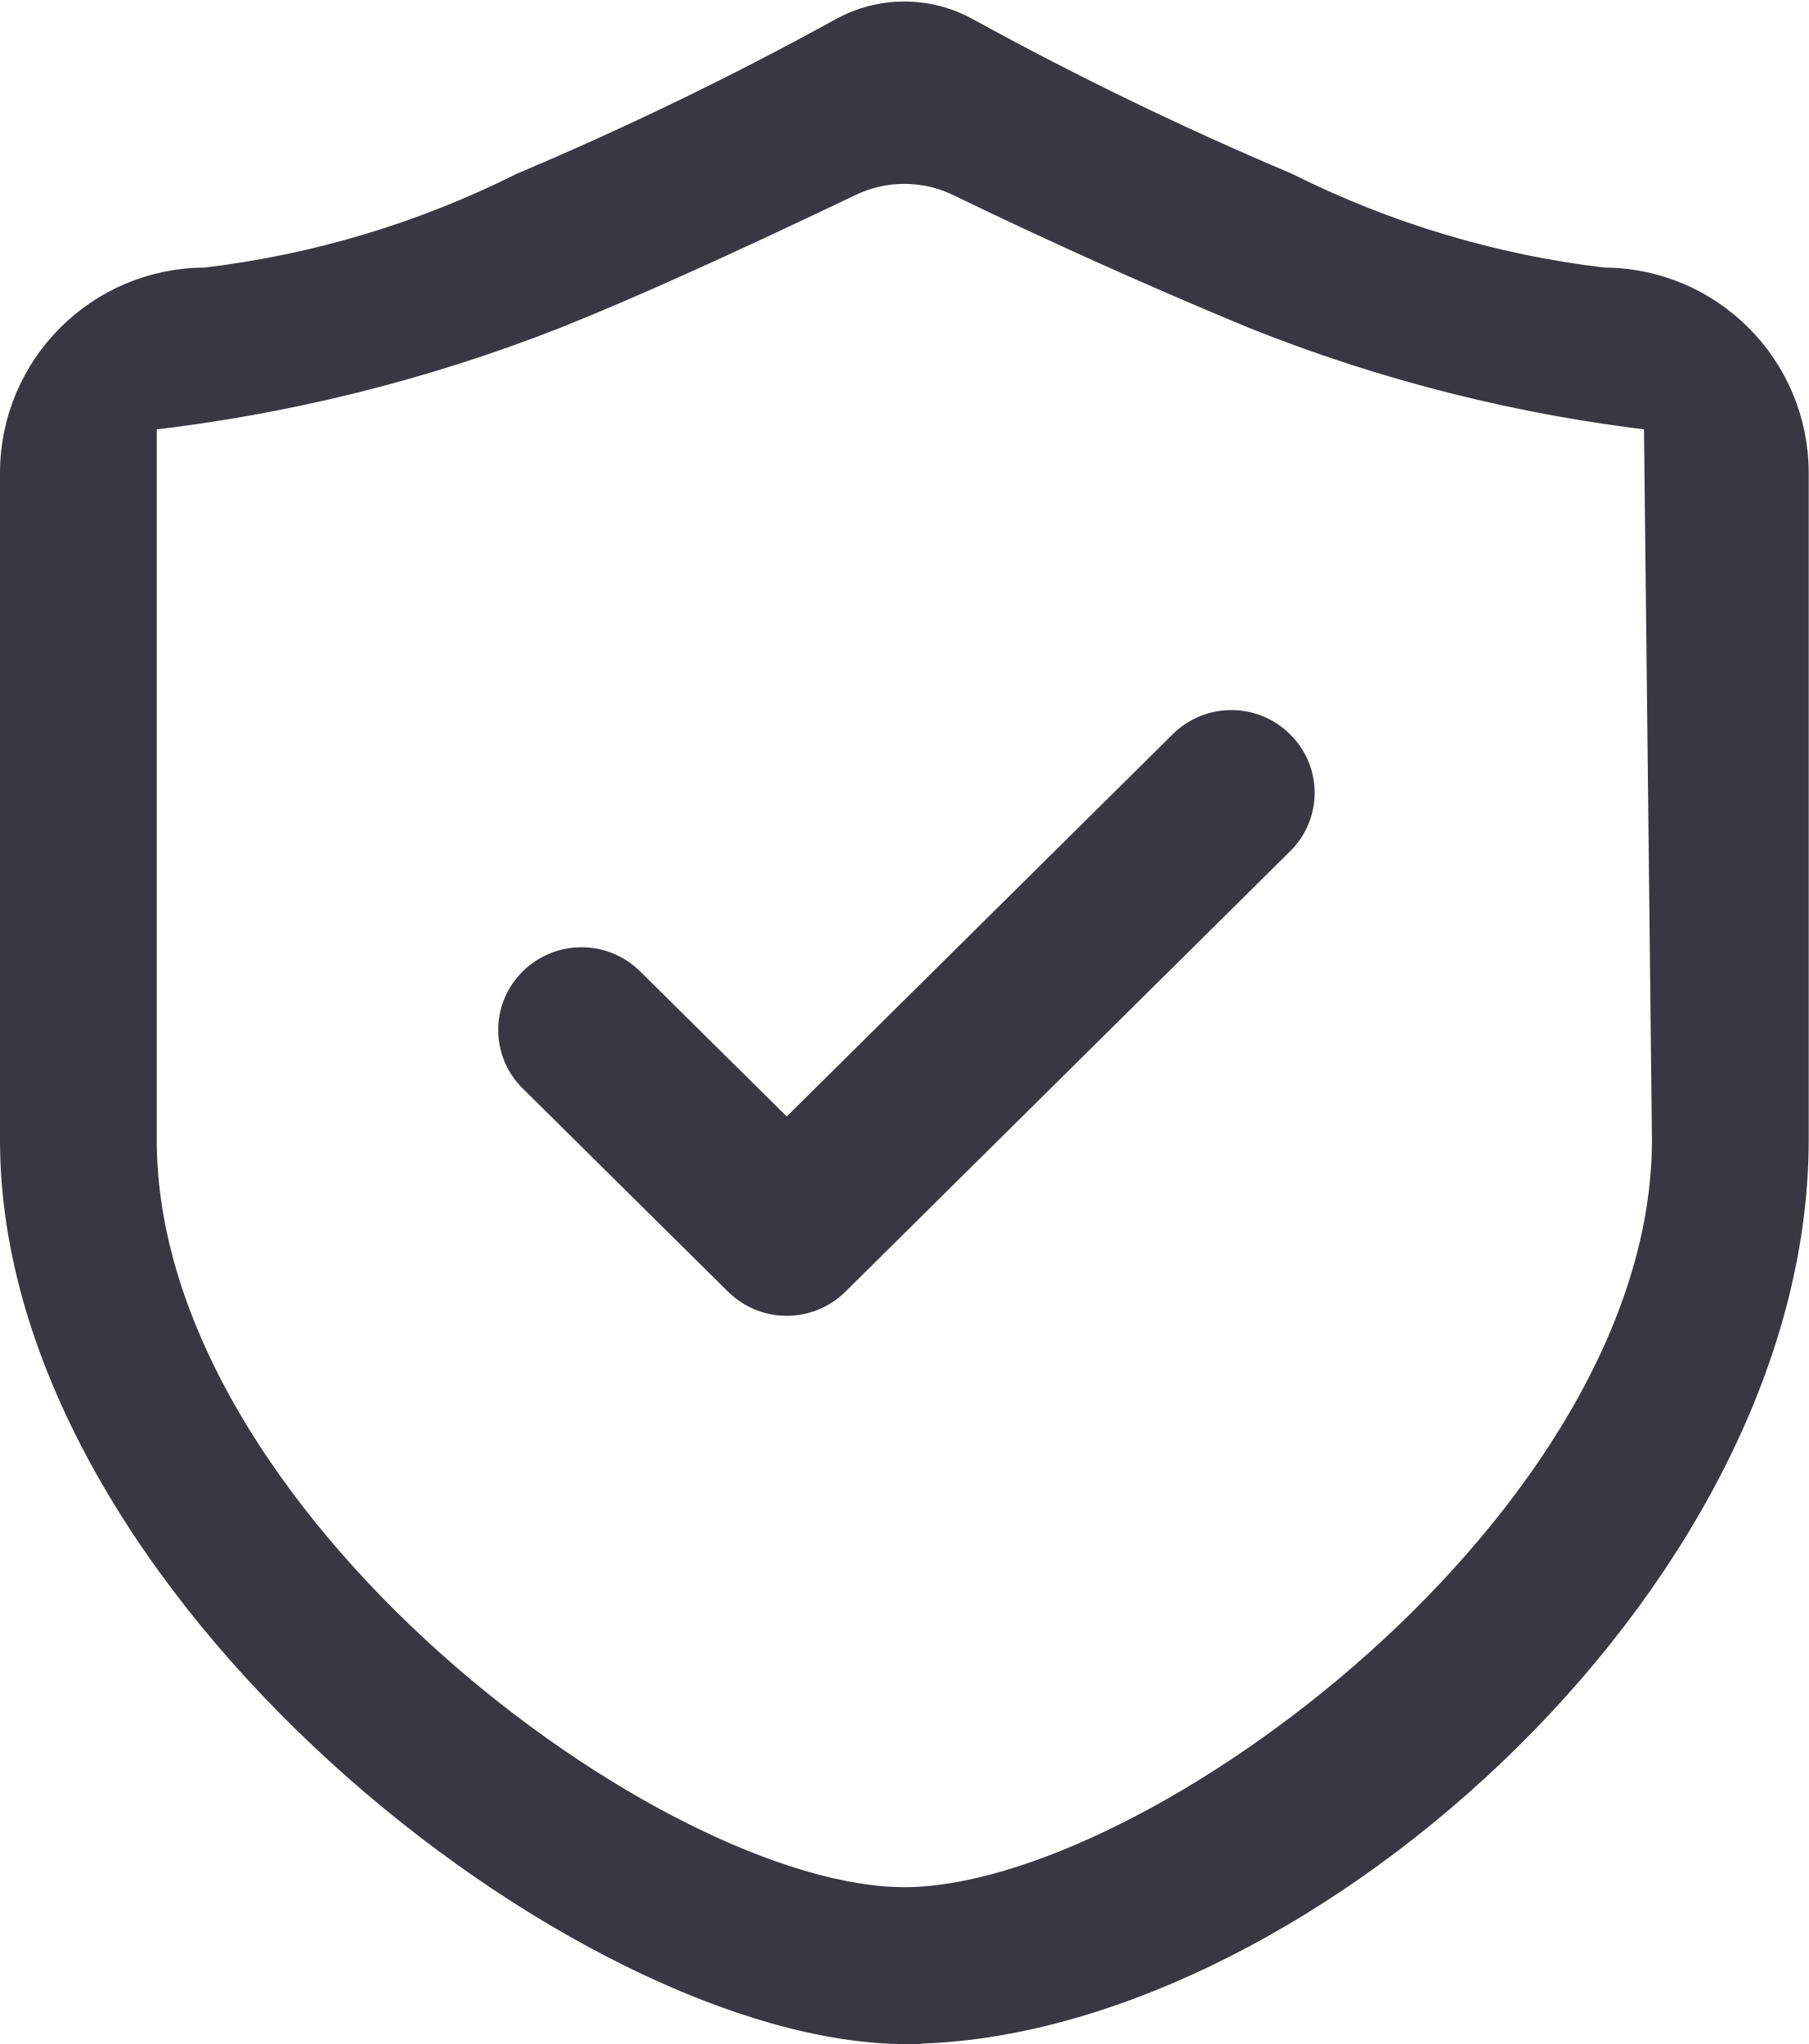
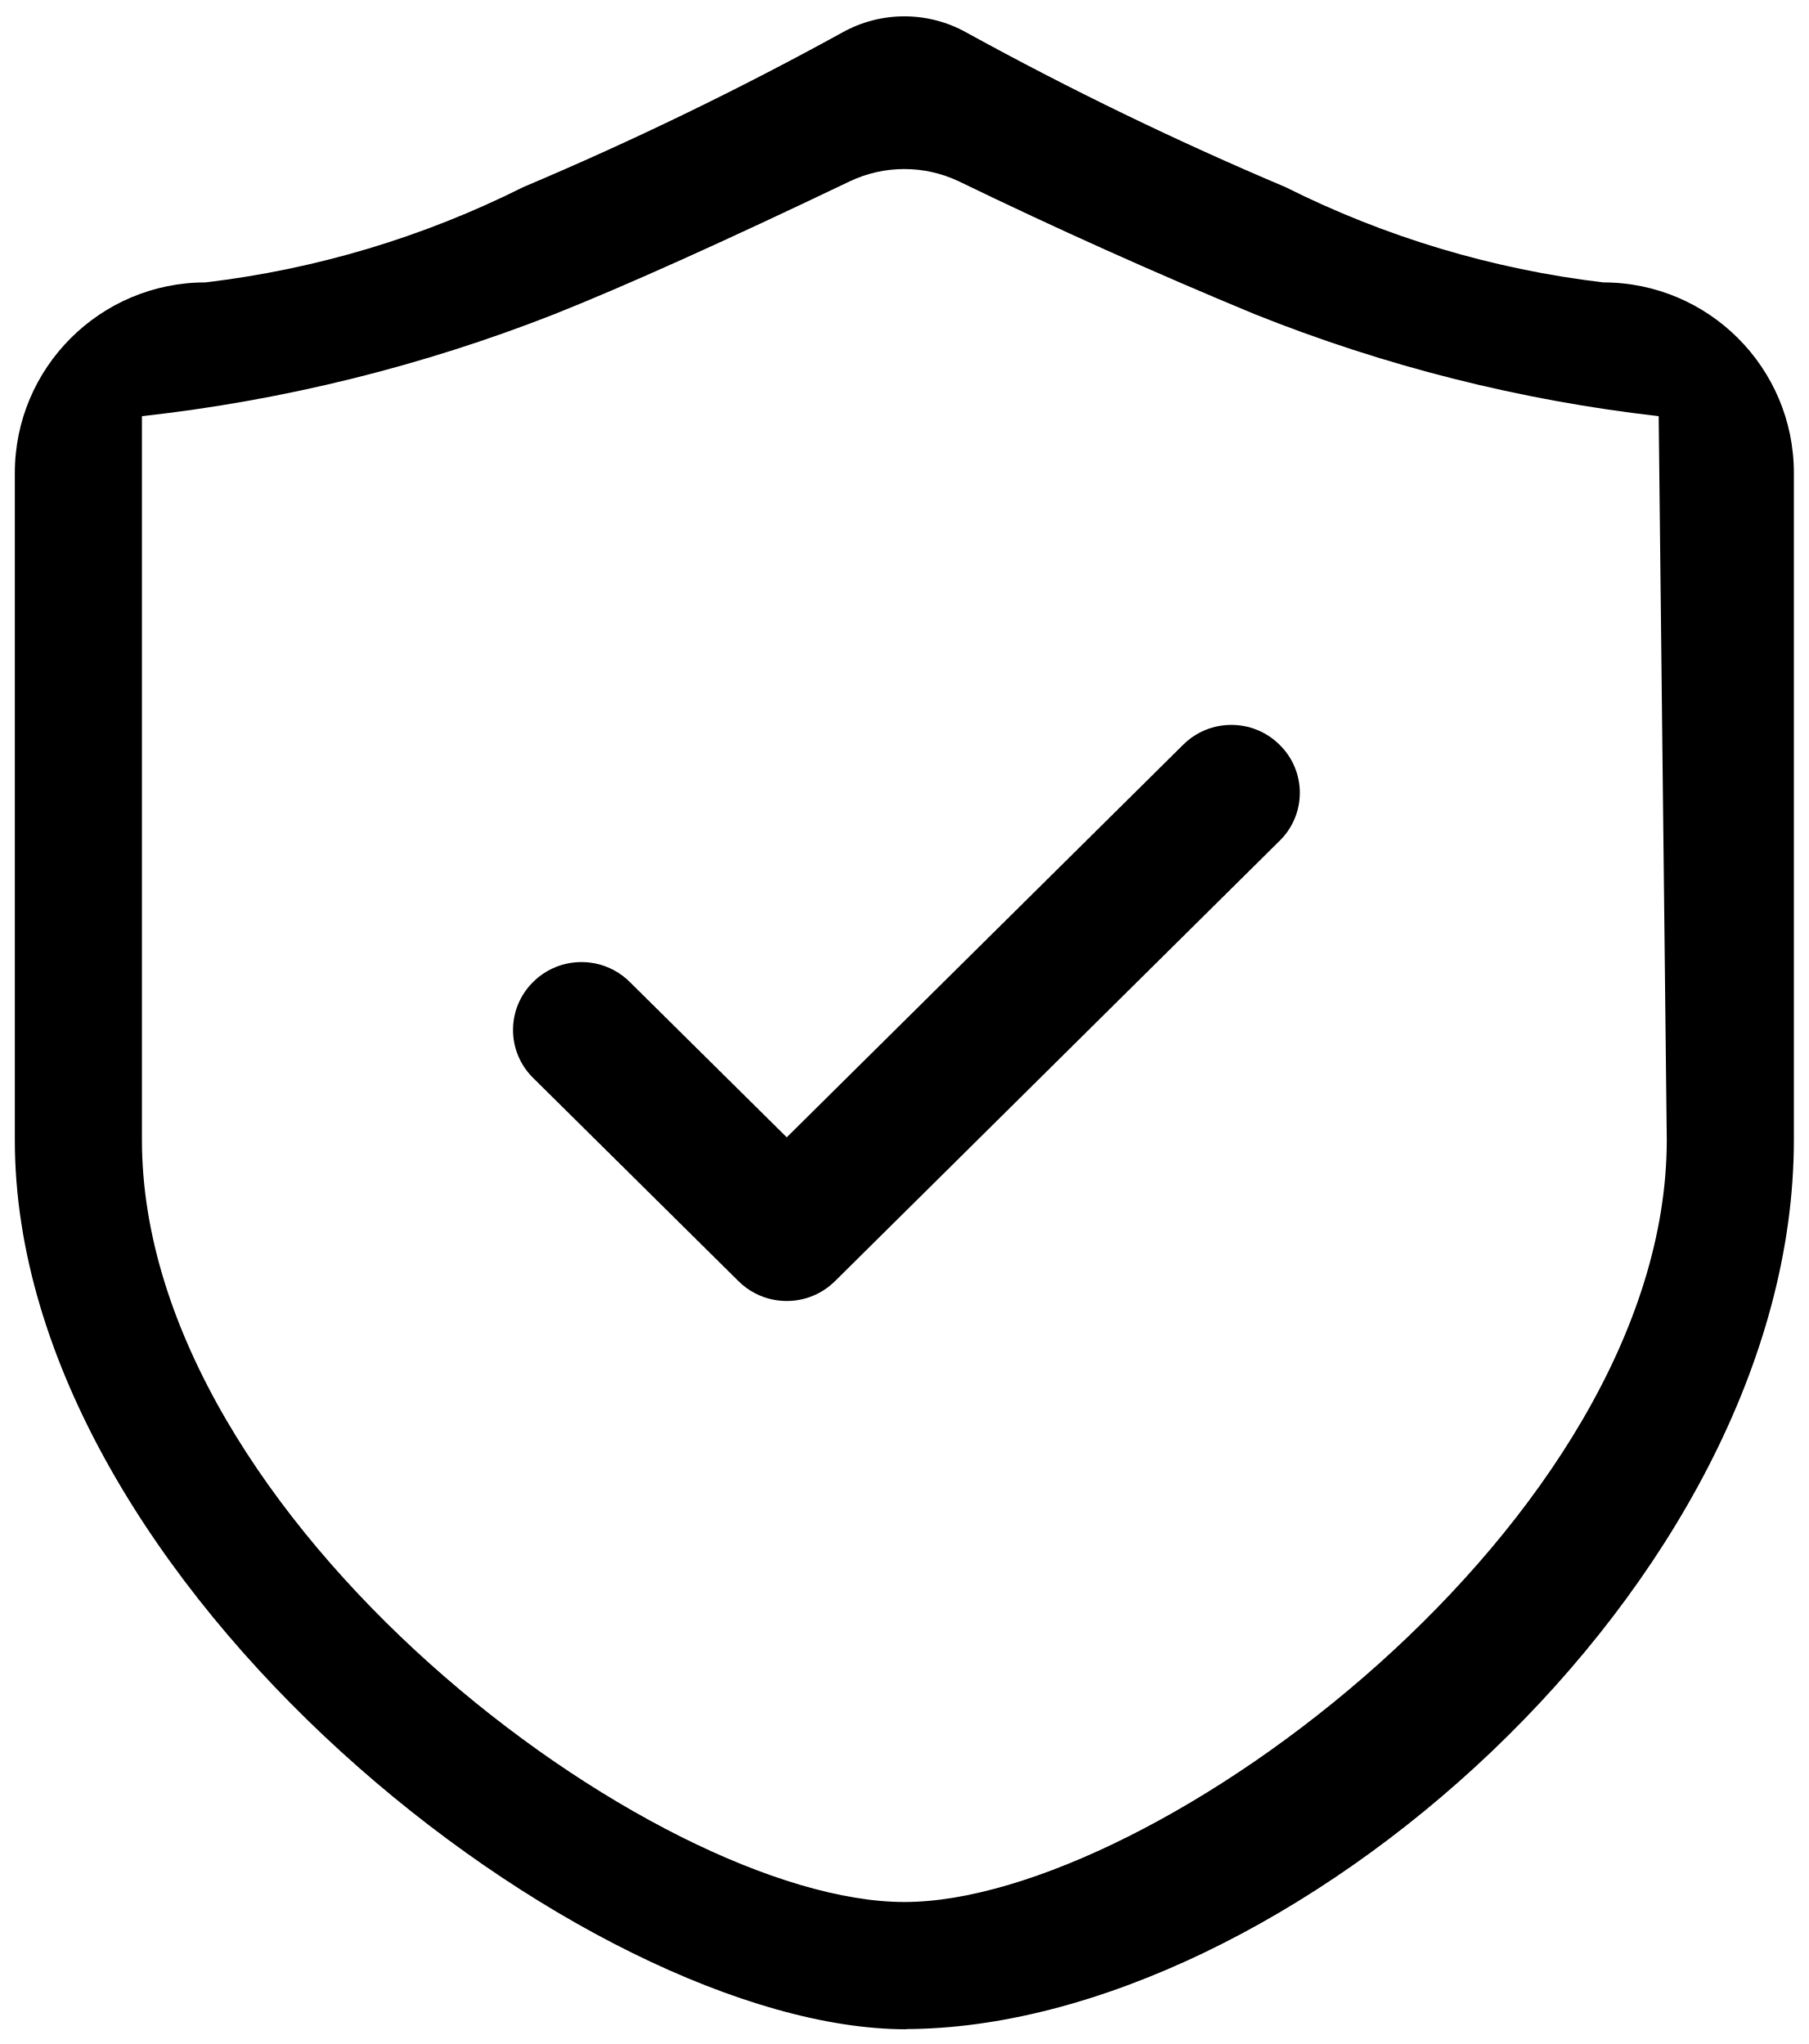
<svg xmlns="http://www.w3.org/2000/svg" width="18.3" height="20.686" viewBox="0 0 18.3 20.686">
-   <defs>
-     <style>.a{fill:#383842;stroke:#383842;stroke-width:0.3px;}</style>
-   </defs>
+   <defs />
  <path class="a" d="M73.019,30.319c-3.234,0-9.019-4.5-9.019-9v-6.75a1.929,1.929,0,0,1,1.929-1.929,9.727,9.727,0,0,0,3.214-.964,34.769,34.769,0,0,0,3.231-1.566,1.286,1.286,0,0,1,1.252,0,34.918,34.918,0,0,0,3.231,1.566,9.727,9.727,0,0,0,3.214.964A1.929,1.929,0,0,1,82,14.567v6.75c0,4.5-5.143,9-9,9h.019ZM76.541,12.96q-1.513-.627-2.988-1.342a1.286,1.286,0,0,0-1.107,0q-1.909.914-2.983,1.342a16.343,16.343,0,0,1-4.177,1.034v7.323c0,3.857,5.2,7.714,7.714,7.714s7.714-3.857,7.714-7.714l-.082-7.323A15.848,15.848,0,0,1,76.541,12.96ZM72.3,22.746a.694.694,0,0,1-.98,0l-2.076-2.055a.681.681,0,0,1,0-.971.694.694,0,0,1,.978,0l1.588,1.572L75.82,17.32a.692.692,0,0,1,.977,0,.679.679,0,0,1,0,.971l-4.5,4.458v0Z" transform="translate(-63.85 -9.782)" />
</svg>
